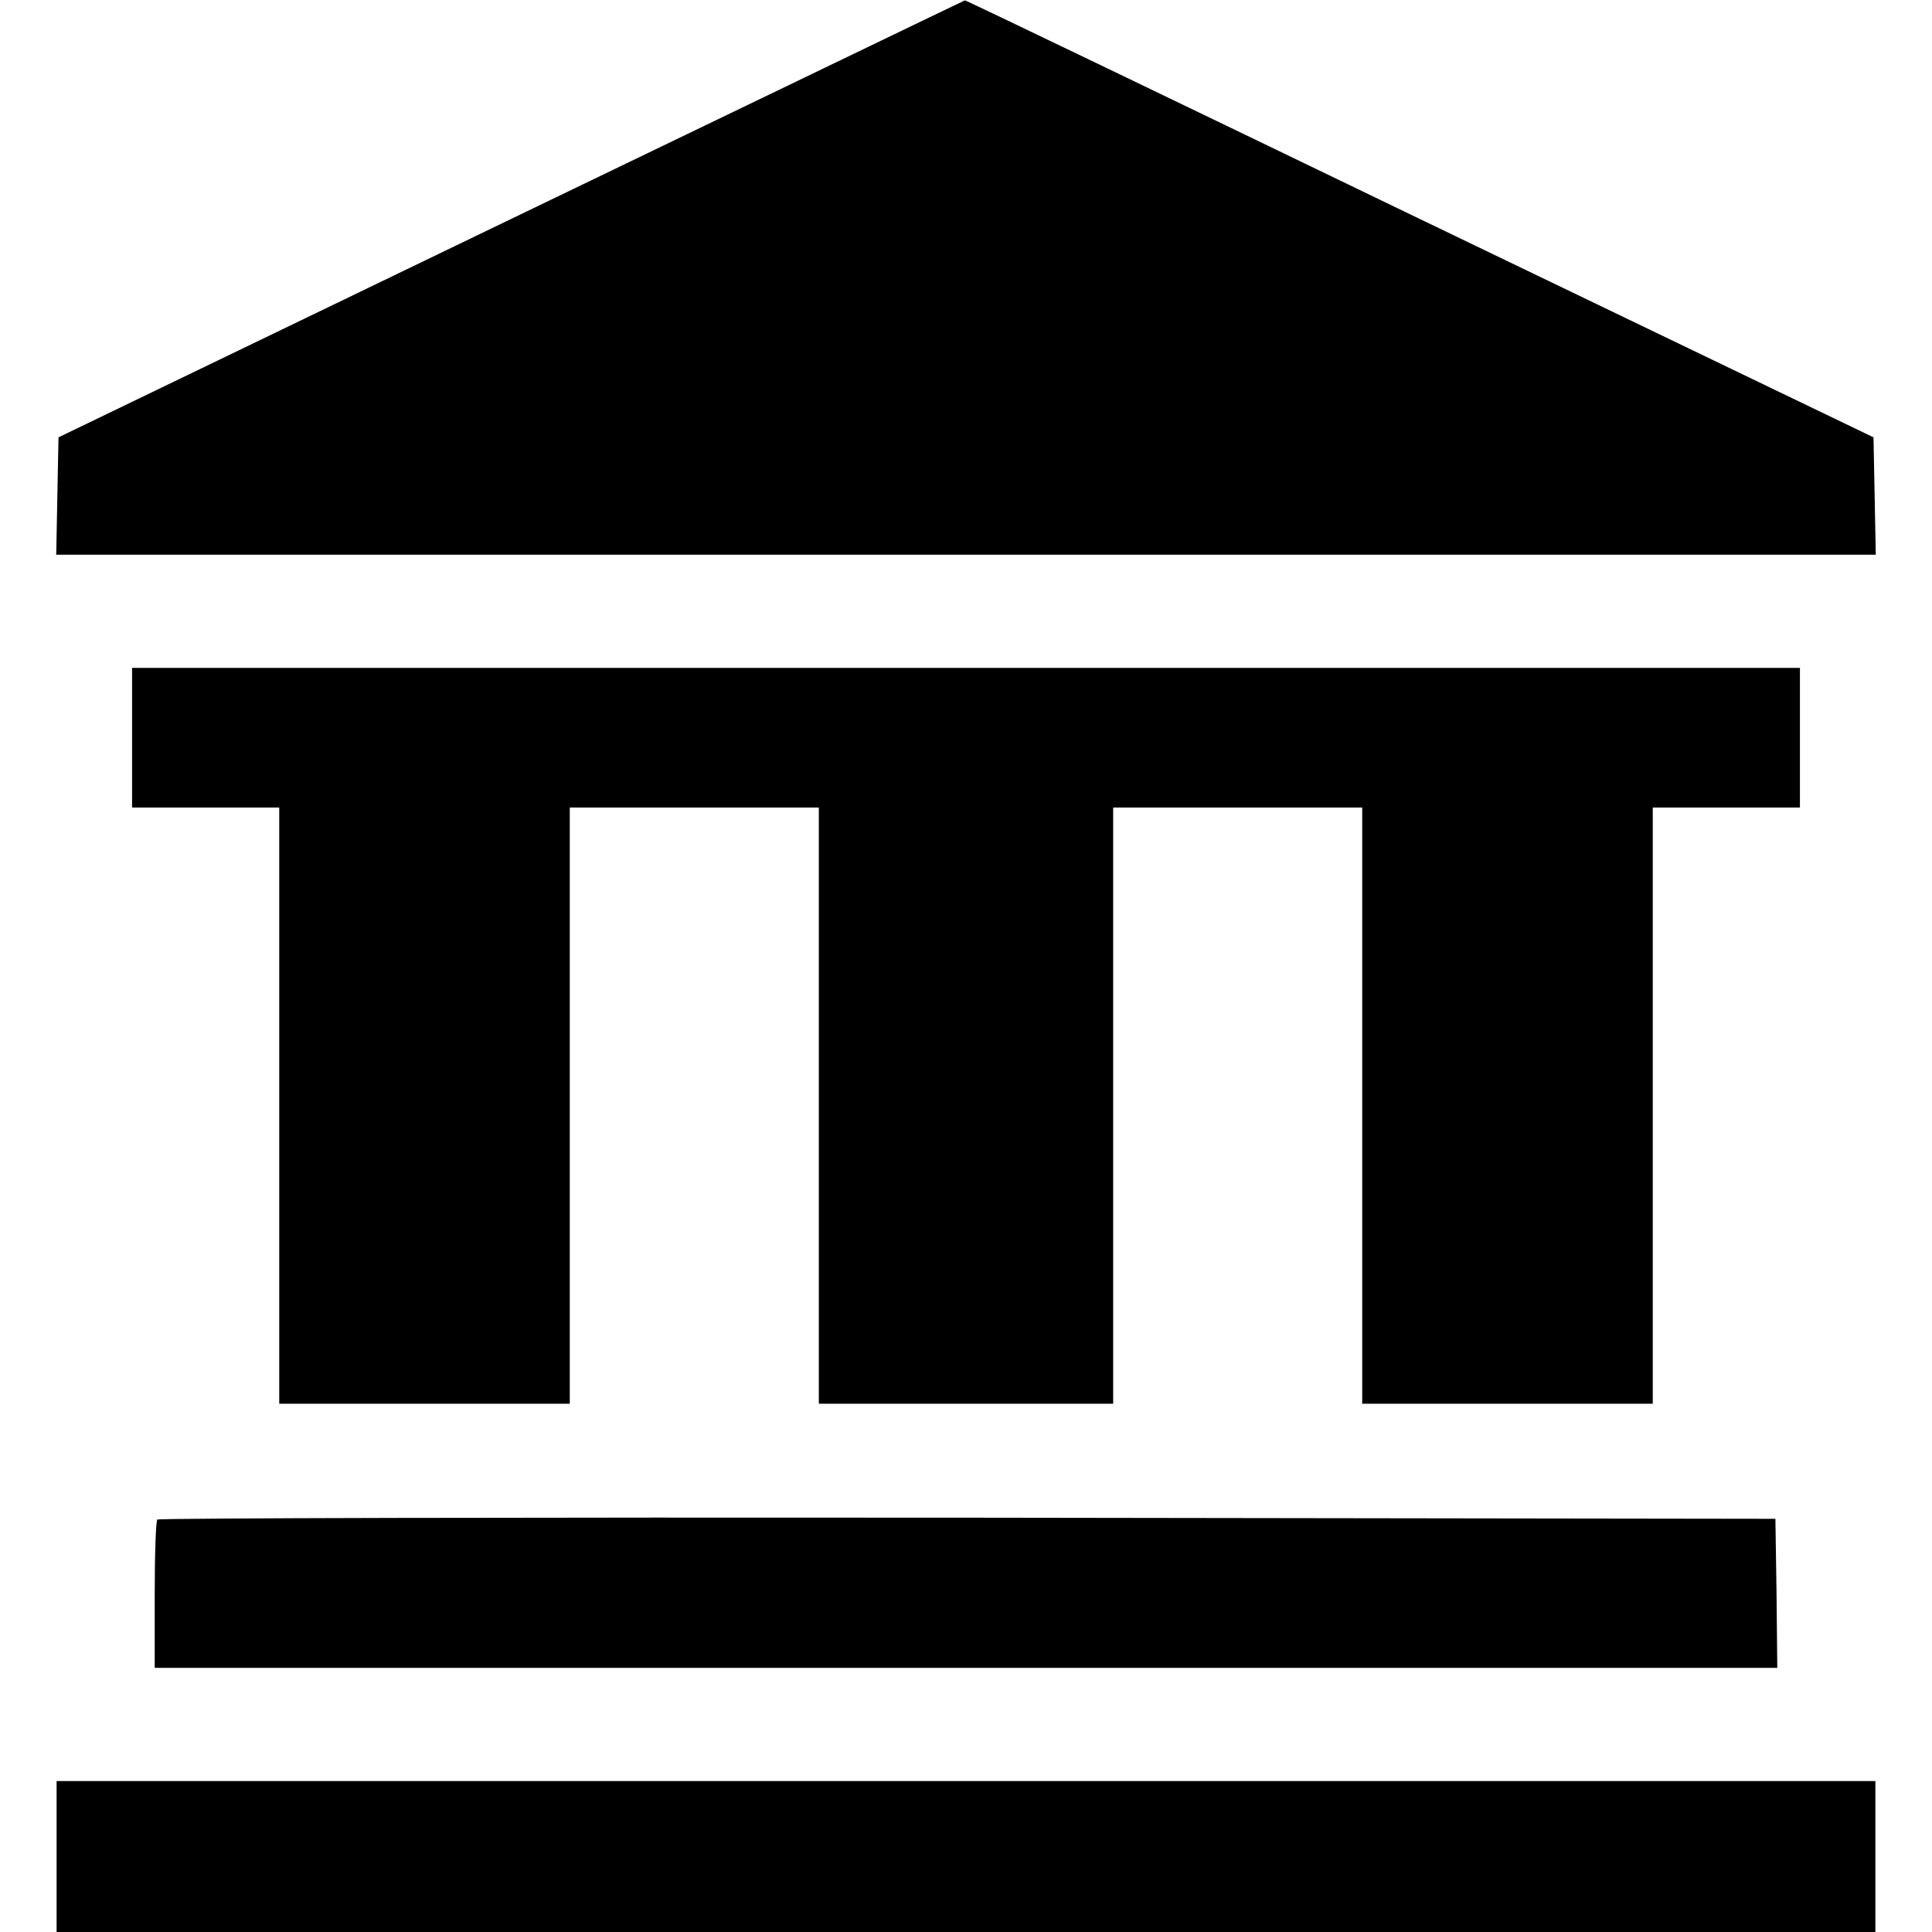
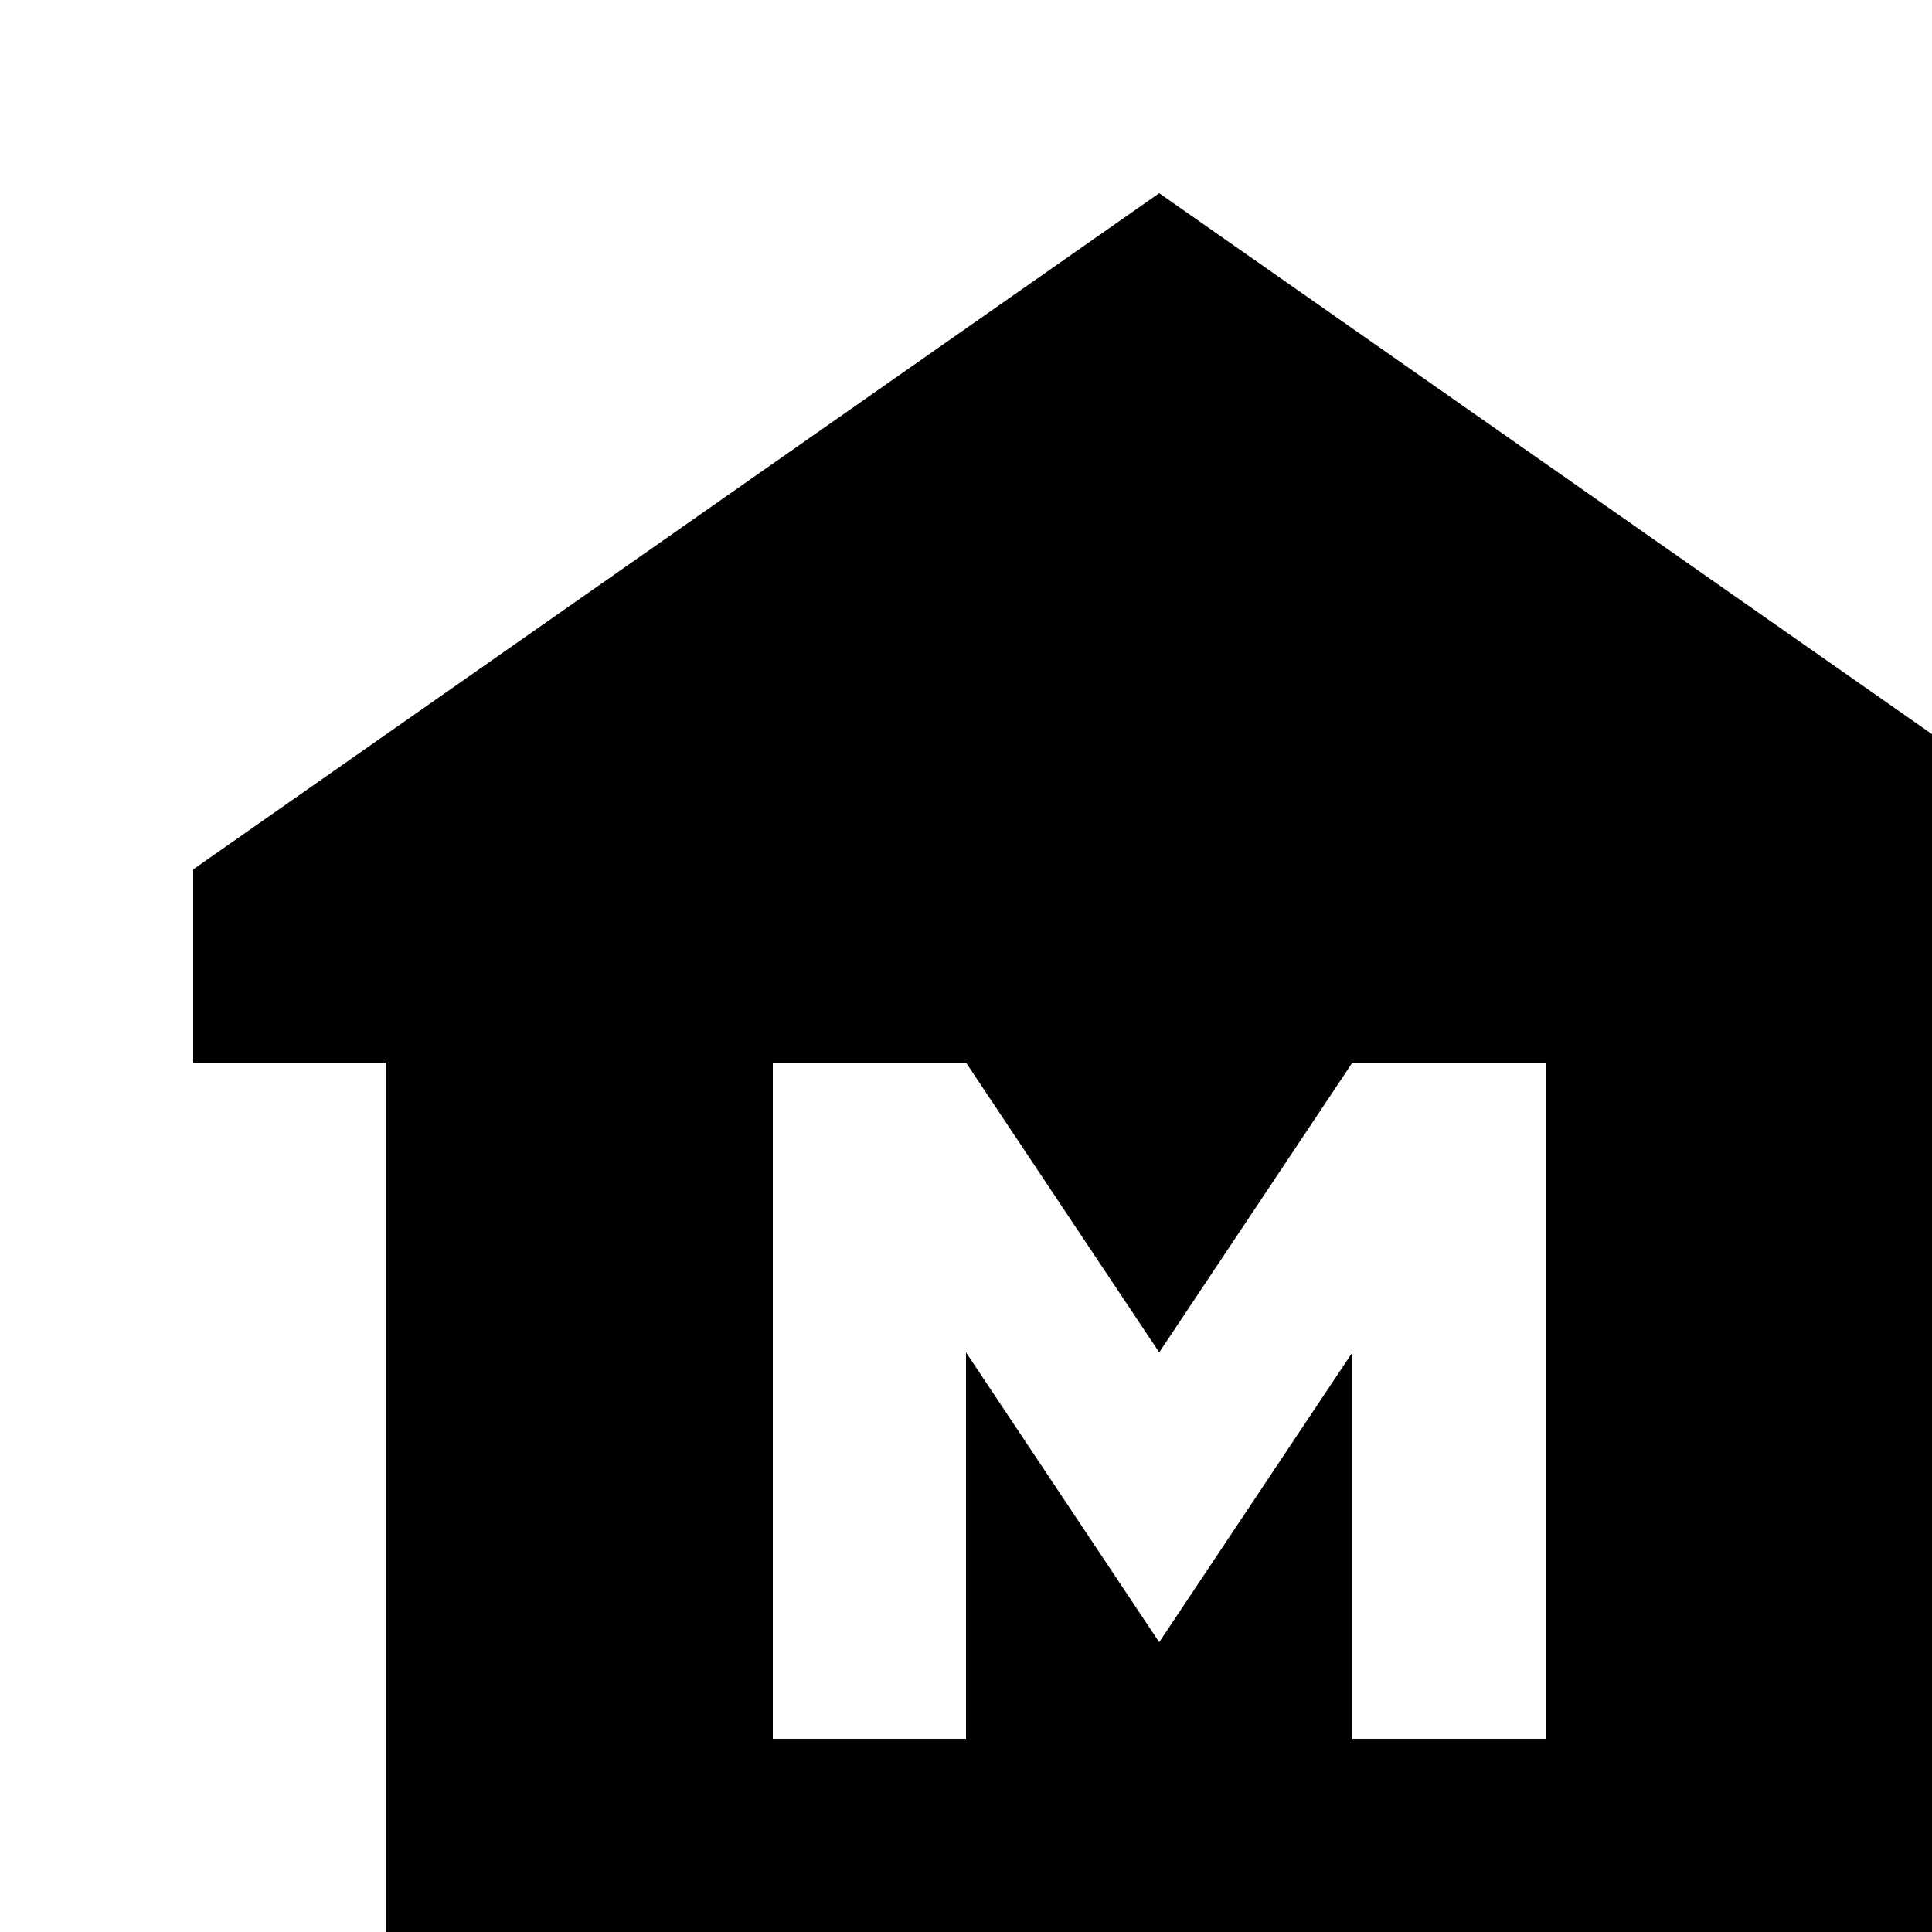
- <svg xmlns="http://www.w3.org/2000/svg" version="1.0" width="512pt" height="512pt" viewBox="0 0 512 512" preserveAspectRatio="xMidYMid meet">
-   <g transform="translate(0,512) scale(0.1,-0.1)" fill="#000000" stroke="none">
-     <path d="M1355 4540 l-1200 -579 -3 -156 -3 -155 2411 0 2411 0 -3 155 -3 156 -1203 579 c-661 319 -1203 580 -1205 579 -1 0 -542 -261 -1202 -579z" />
-     <path d="M350 3165 l0 -185 195 0 195 0 0 -790 0 -790 385 0 385 0 0 790 0 790 330 0 330 0 0 -790 0 -790 390 0 390 0 0 790 0 790 330 0 330 0 0 -790 0 -790 385 0 385 0 0 790 0 790 195 0 195 0 0 185 0 185 -2210 0 -2210 0 0 -185z" />
-     <path d="M417 1093 c-4 -3 -7 -93 -7 -200 l0 -193 2150 0 2150 0 -2 198 -3 197 -2141 3 c-1177 1 -2144 -1 -2147 -5z" />
-     <path d="M150 200 l0 -200 2410 0 2410 0 0 200 0 200 -2410 0 -2410 0 0 -200z" />
-   </g>
+ <svg xmlns="http://www.w3.org/2000/svg" height="24dp" tint="#000000" viewportHeight="24" viewportWidth="24" width="24dp">
+   <path fill="@color/white" d="M22,11V9L12,2L2,9v2h2v9H2v2h20v-2h-2v-9H22zM16,18h-2v-4l-2,3l-2,-3v4H8v-7h2l2,3l2,-3h2V18z" />
</svg>
